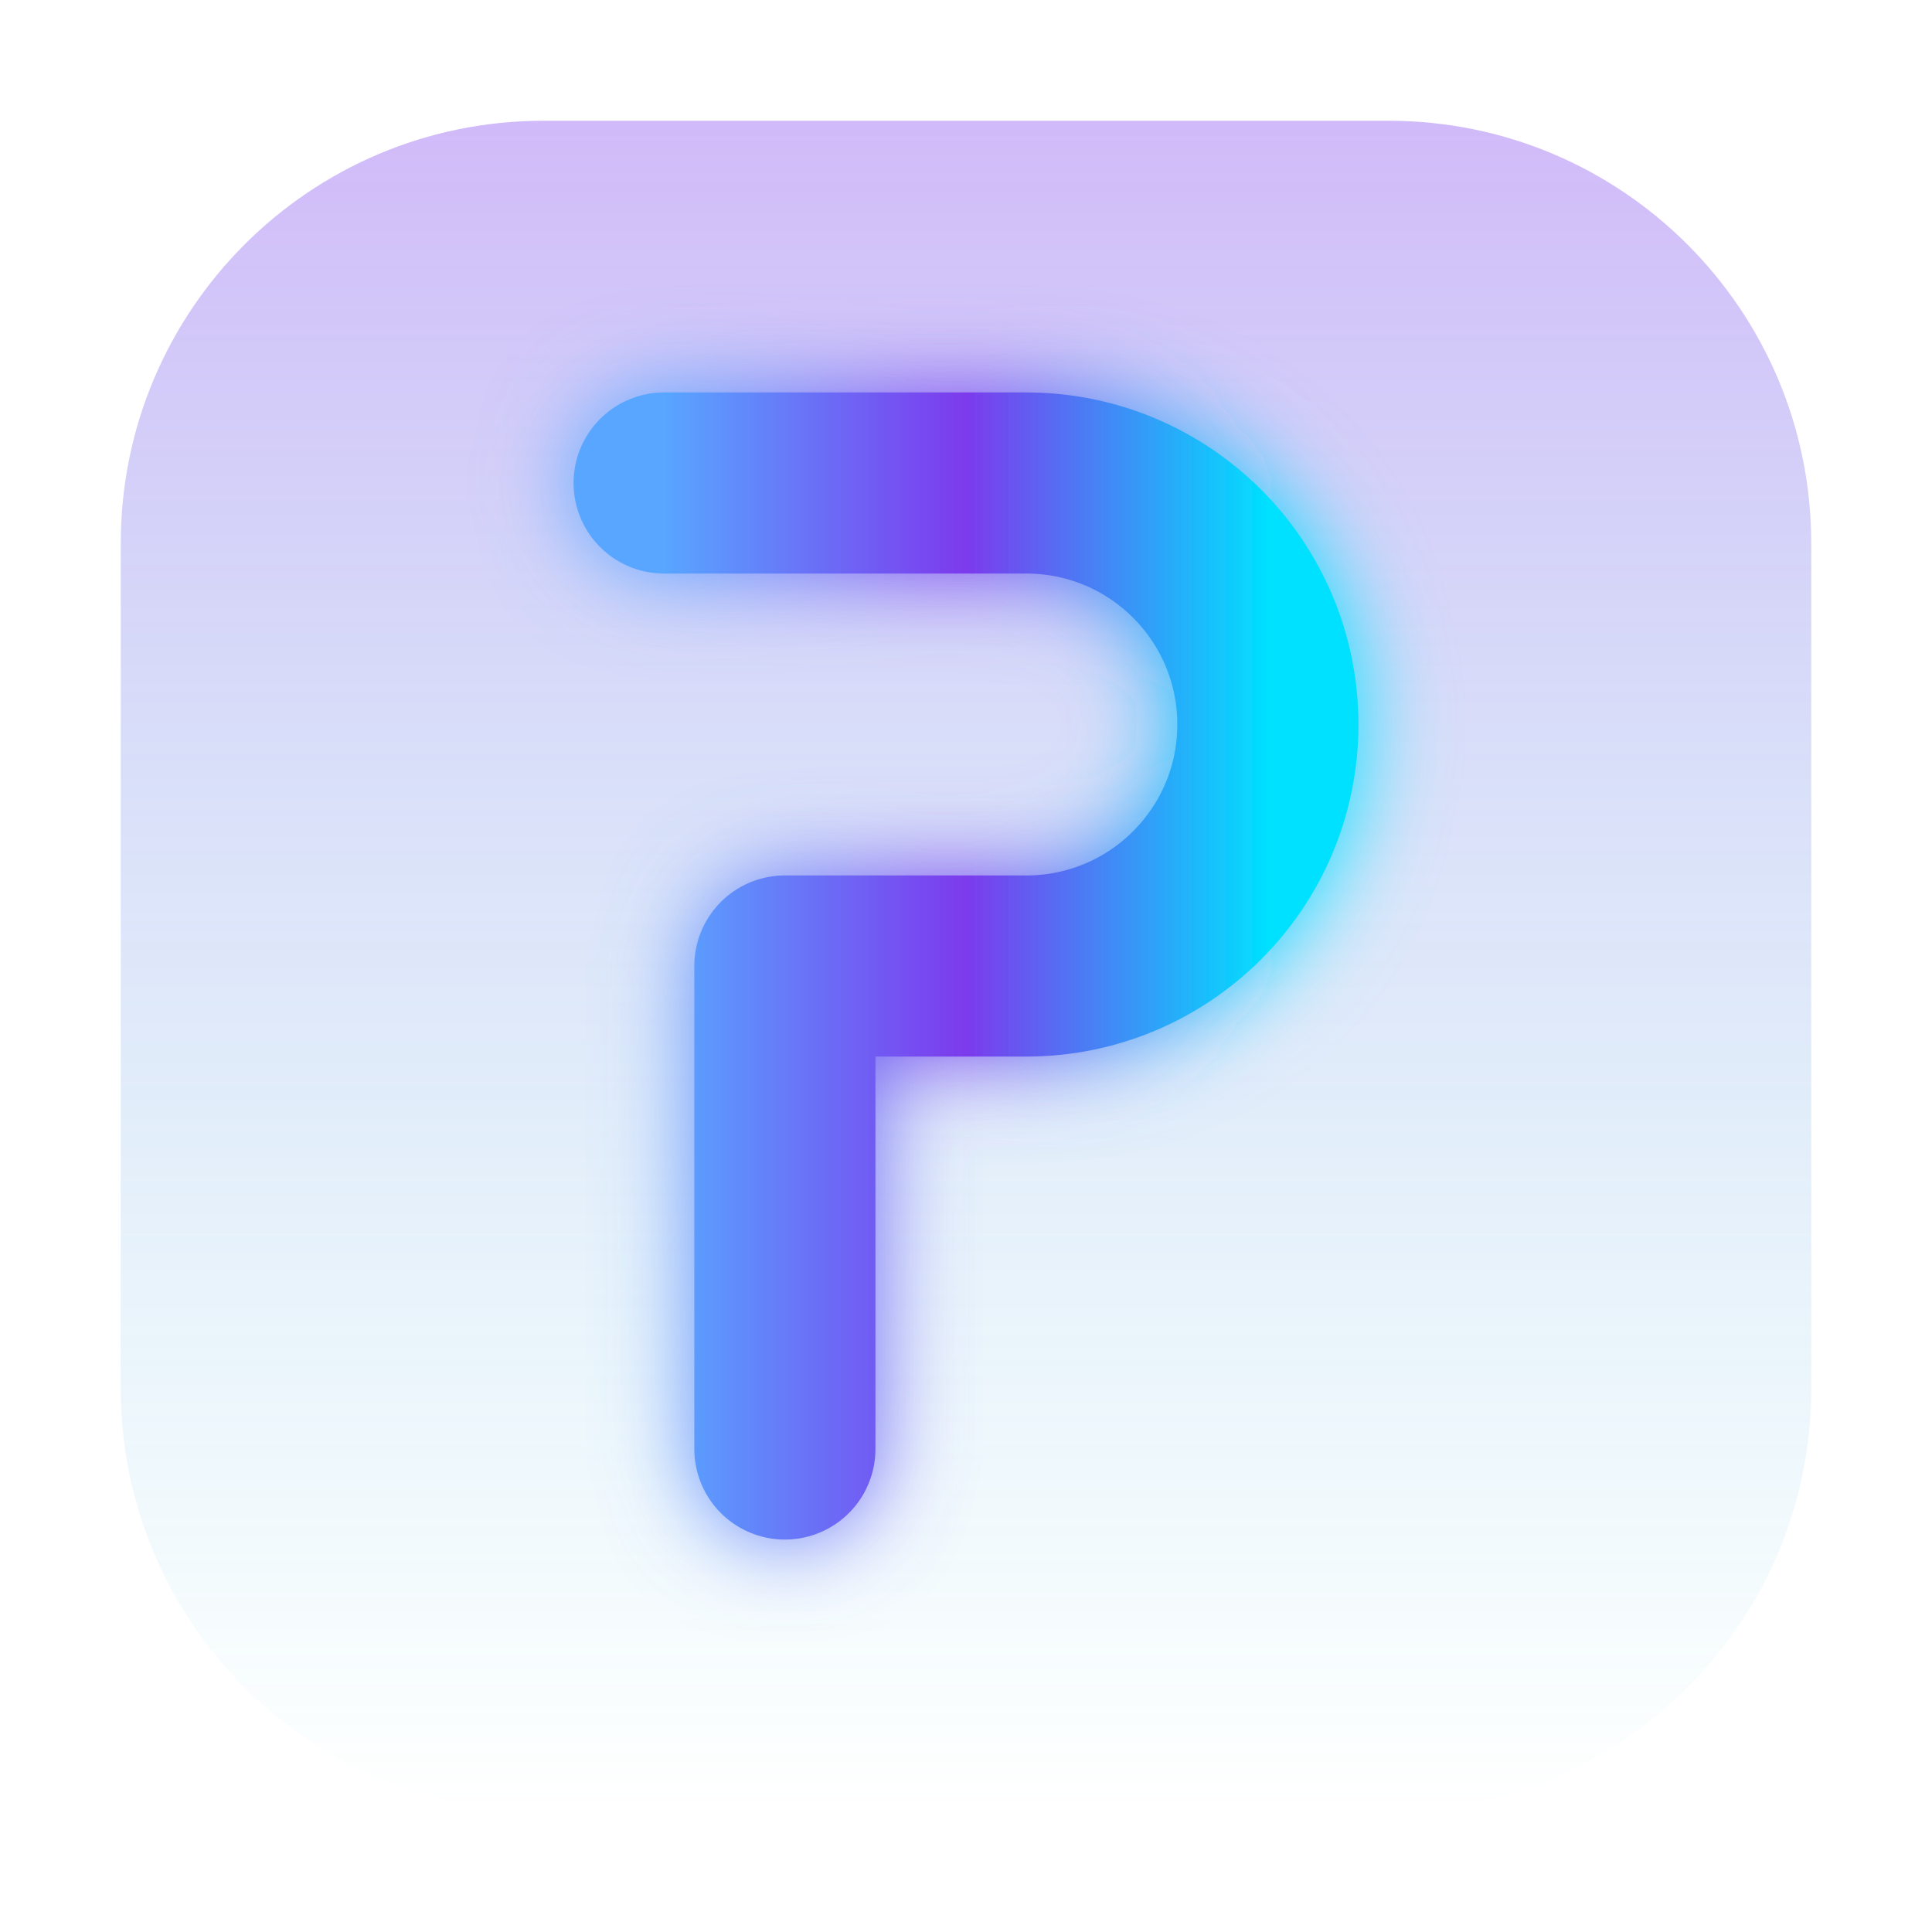
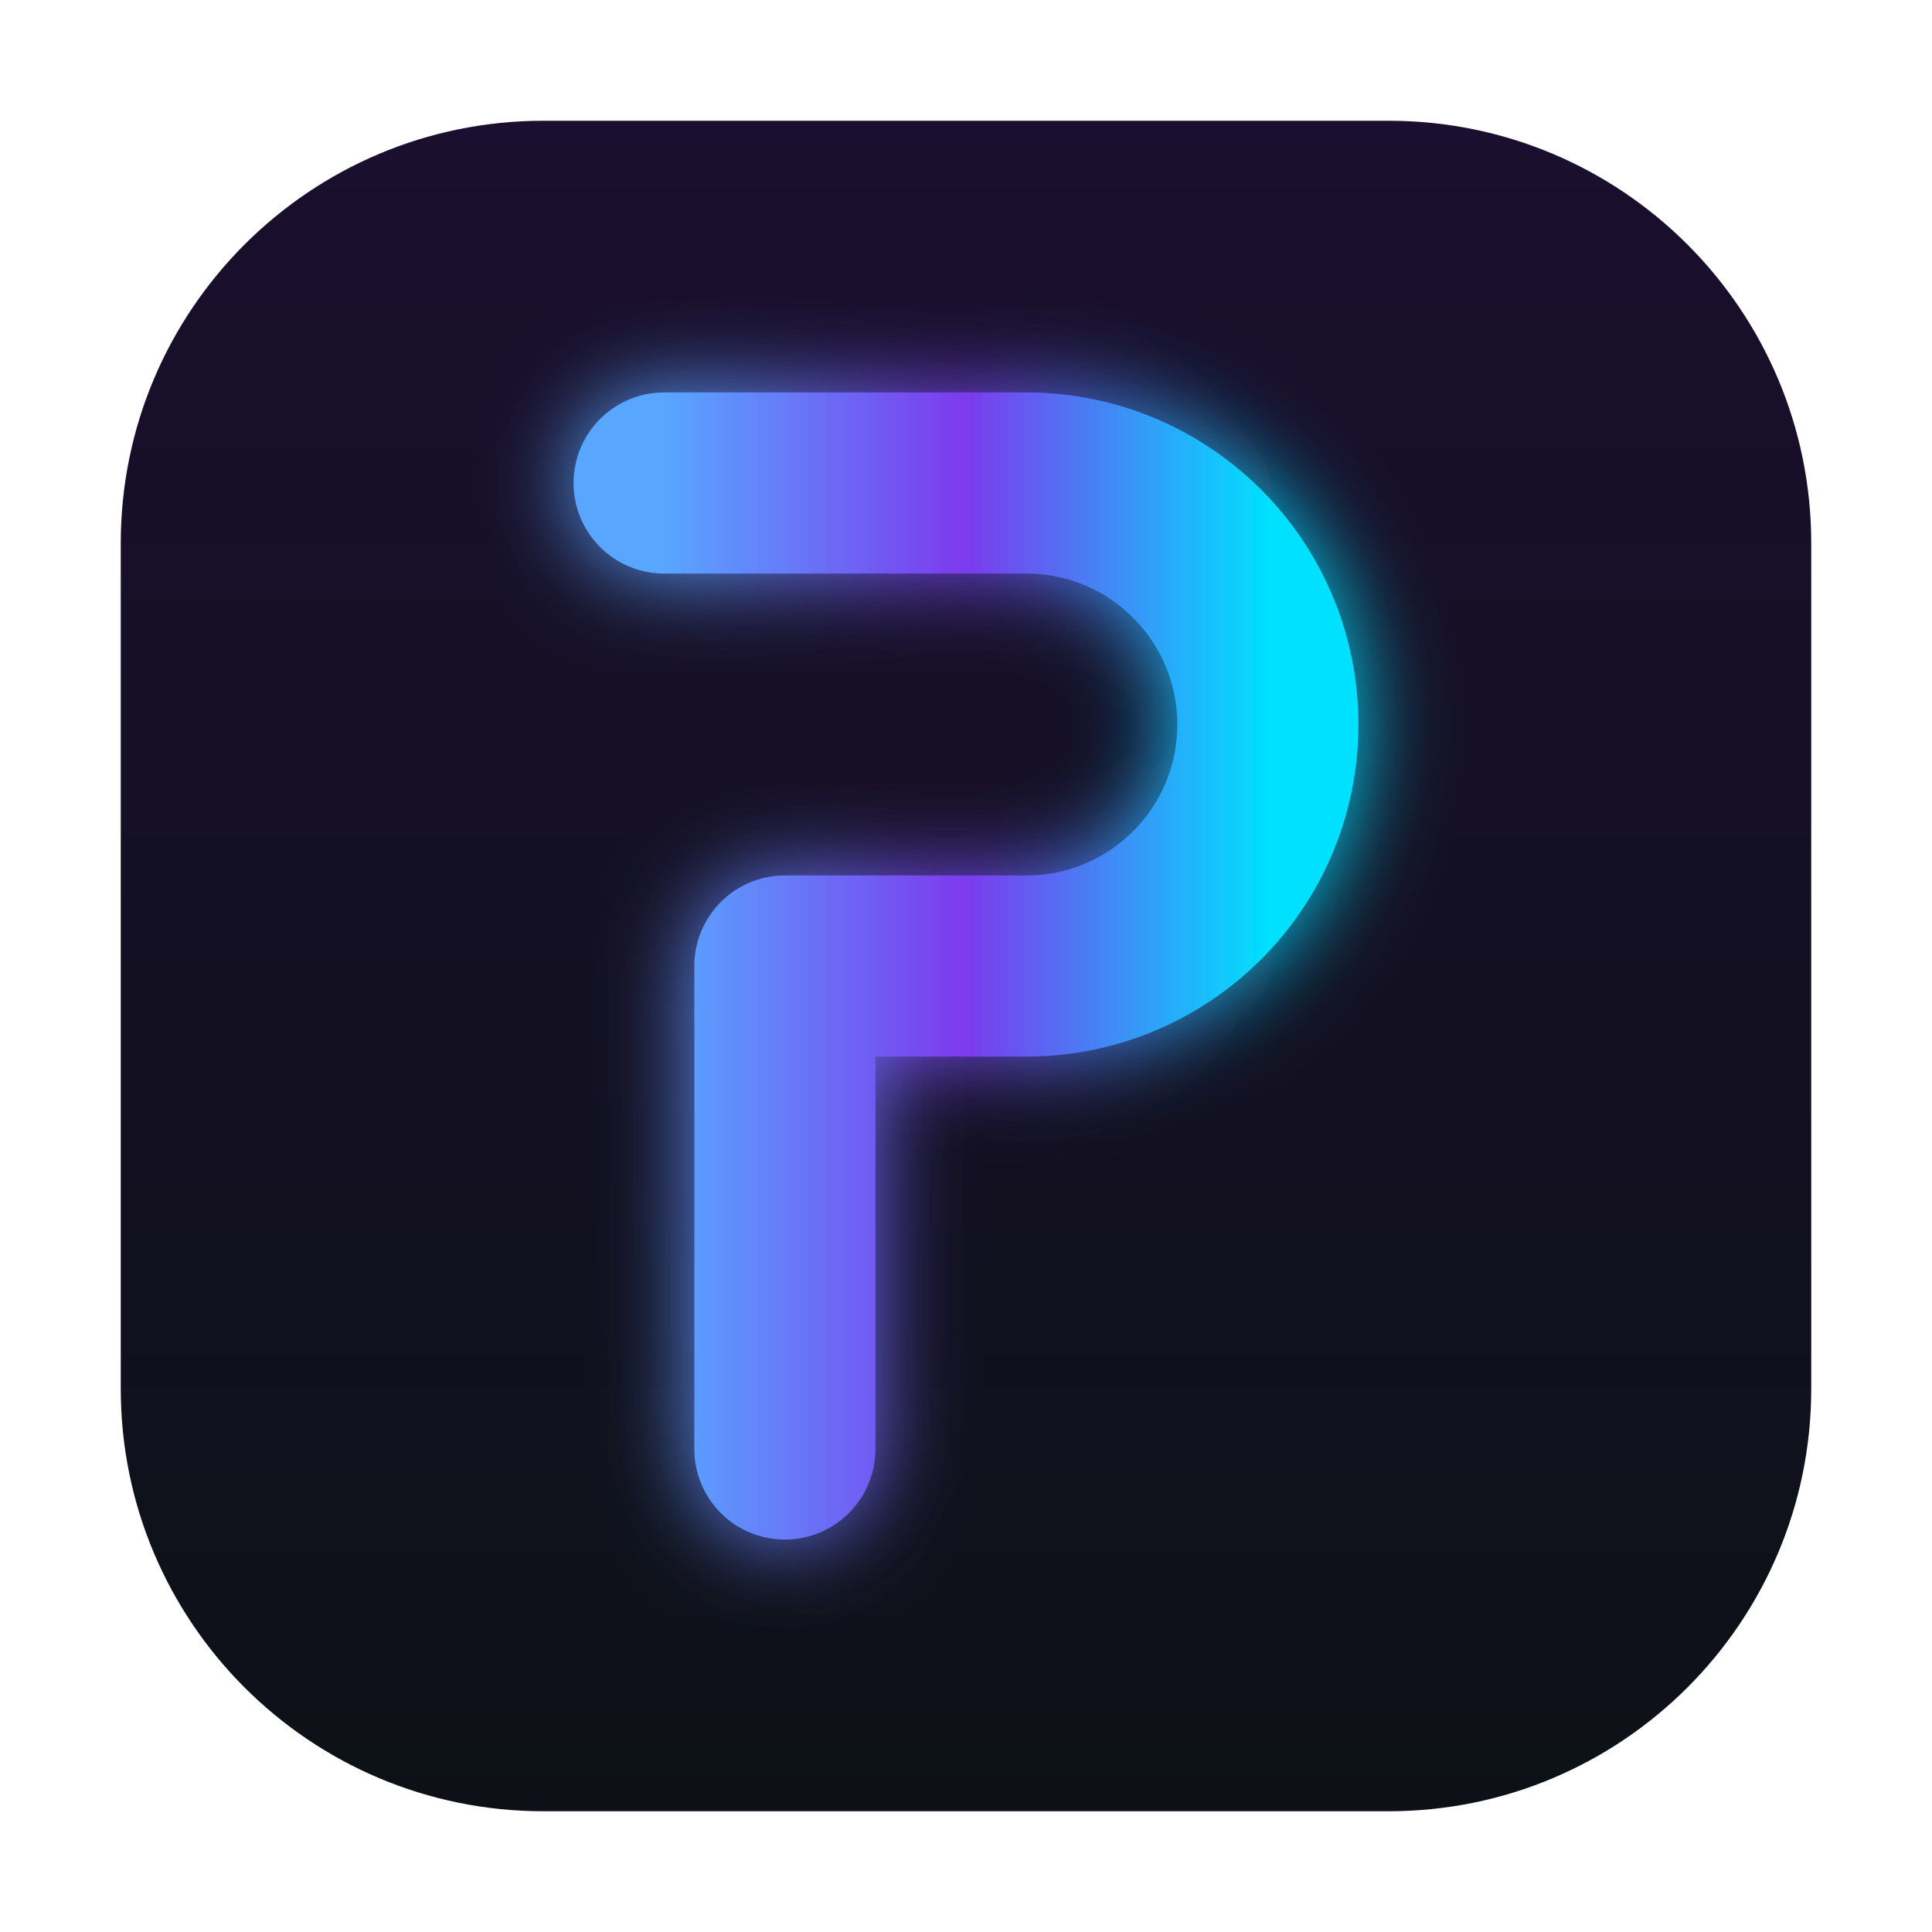
<svg xmlns="http://www.w3.org/2000/svg" viewBox="0 0 64 64">
  <defs>
    <linearGradient id="g1" x1="0%" y1="0%" x2="100%" y2="0%">
      <stop offset="0%" stop-color="#58A6FF" />
      <stop offset="50%" stop-color="#7C3AED" />
      <stop offset="100%" stop-color="#00E0FF" />
    </linearGradient>
    <linearGradient id="bg" x1="0%" y1="0%" x2="0%" y2="100%">
-       <stop offset="0%" stop-color="rgba(124,58,237,0.35)" />
-       <stop offset="100%" stop-color="rgba(6,182,212,0.00)" />
+       <stop offset="0%" stop-color="#1a0f2e" />
+       <stop offset="100%" stop-color="#0d1117" />
    </linearGradient>
    <filter id="glow" x="-50%" y="-50%" width="200%" height="200%">
      <feGaussianBlur in="SourceGraphic" stdDeviation="1.5" result="blur" />
      <feMerge>
        <feMergeNode in="blur" />
        <feMergeNode in="SourceGraphic" />
      </feMerge>
    </filter>
  </defs>
  <rect x="4" y="4" width="56" height="56" rx="14" ry="14" fill="url(#bg)" />
  <path d="M22 16 H34 A8 8 0 0 1 34 32 H26 V48" fill="none" stroke="url(#g1)" stroke-width="6" stroke-linecap="round" stroke-linejoin="round" filter="url(#glow)" />
</svg>
